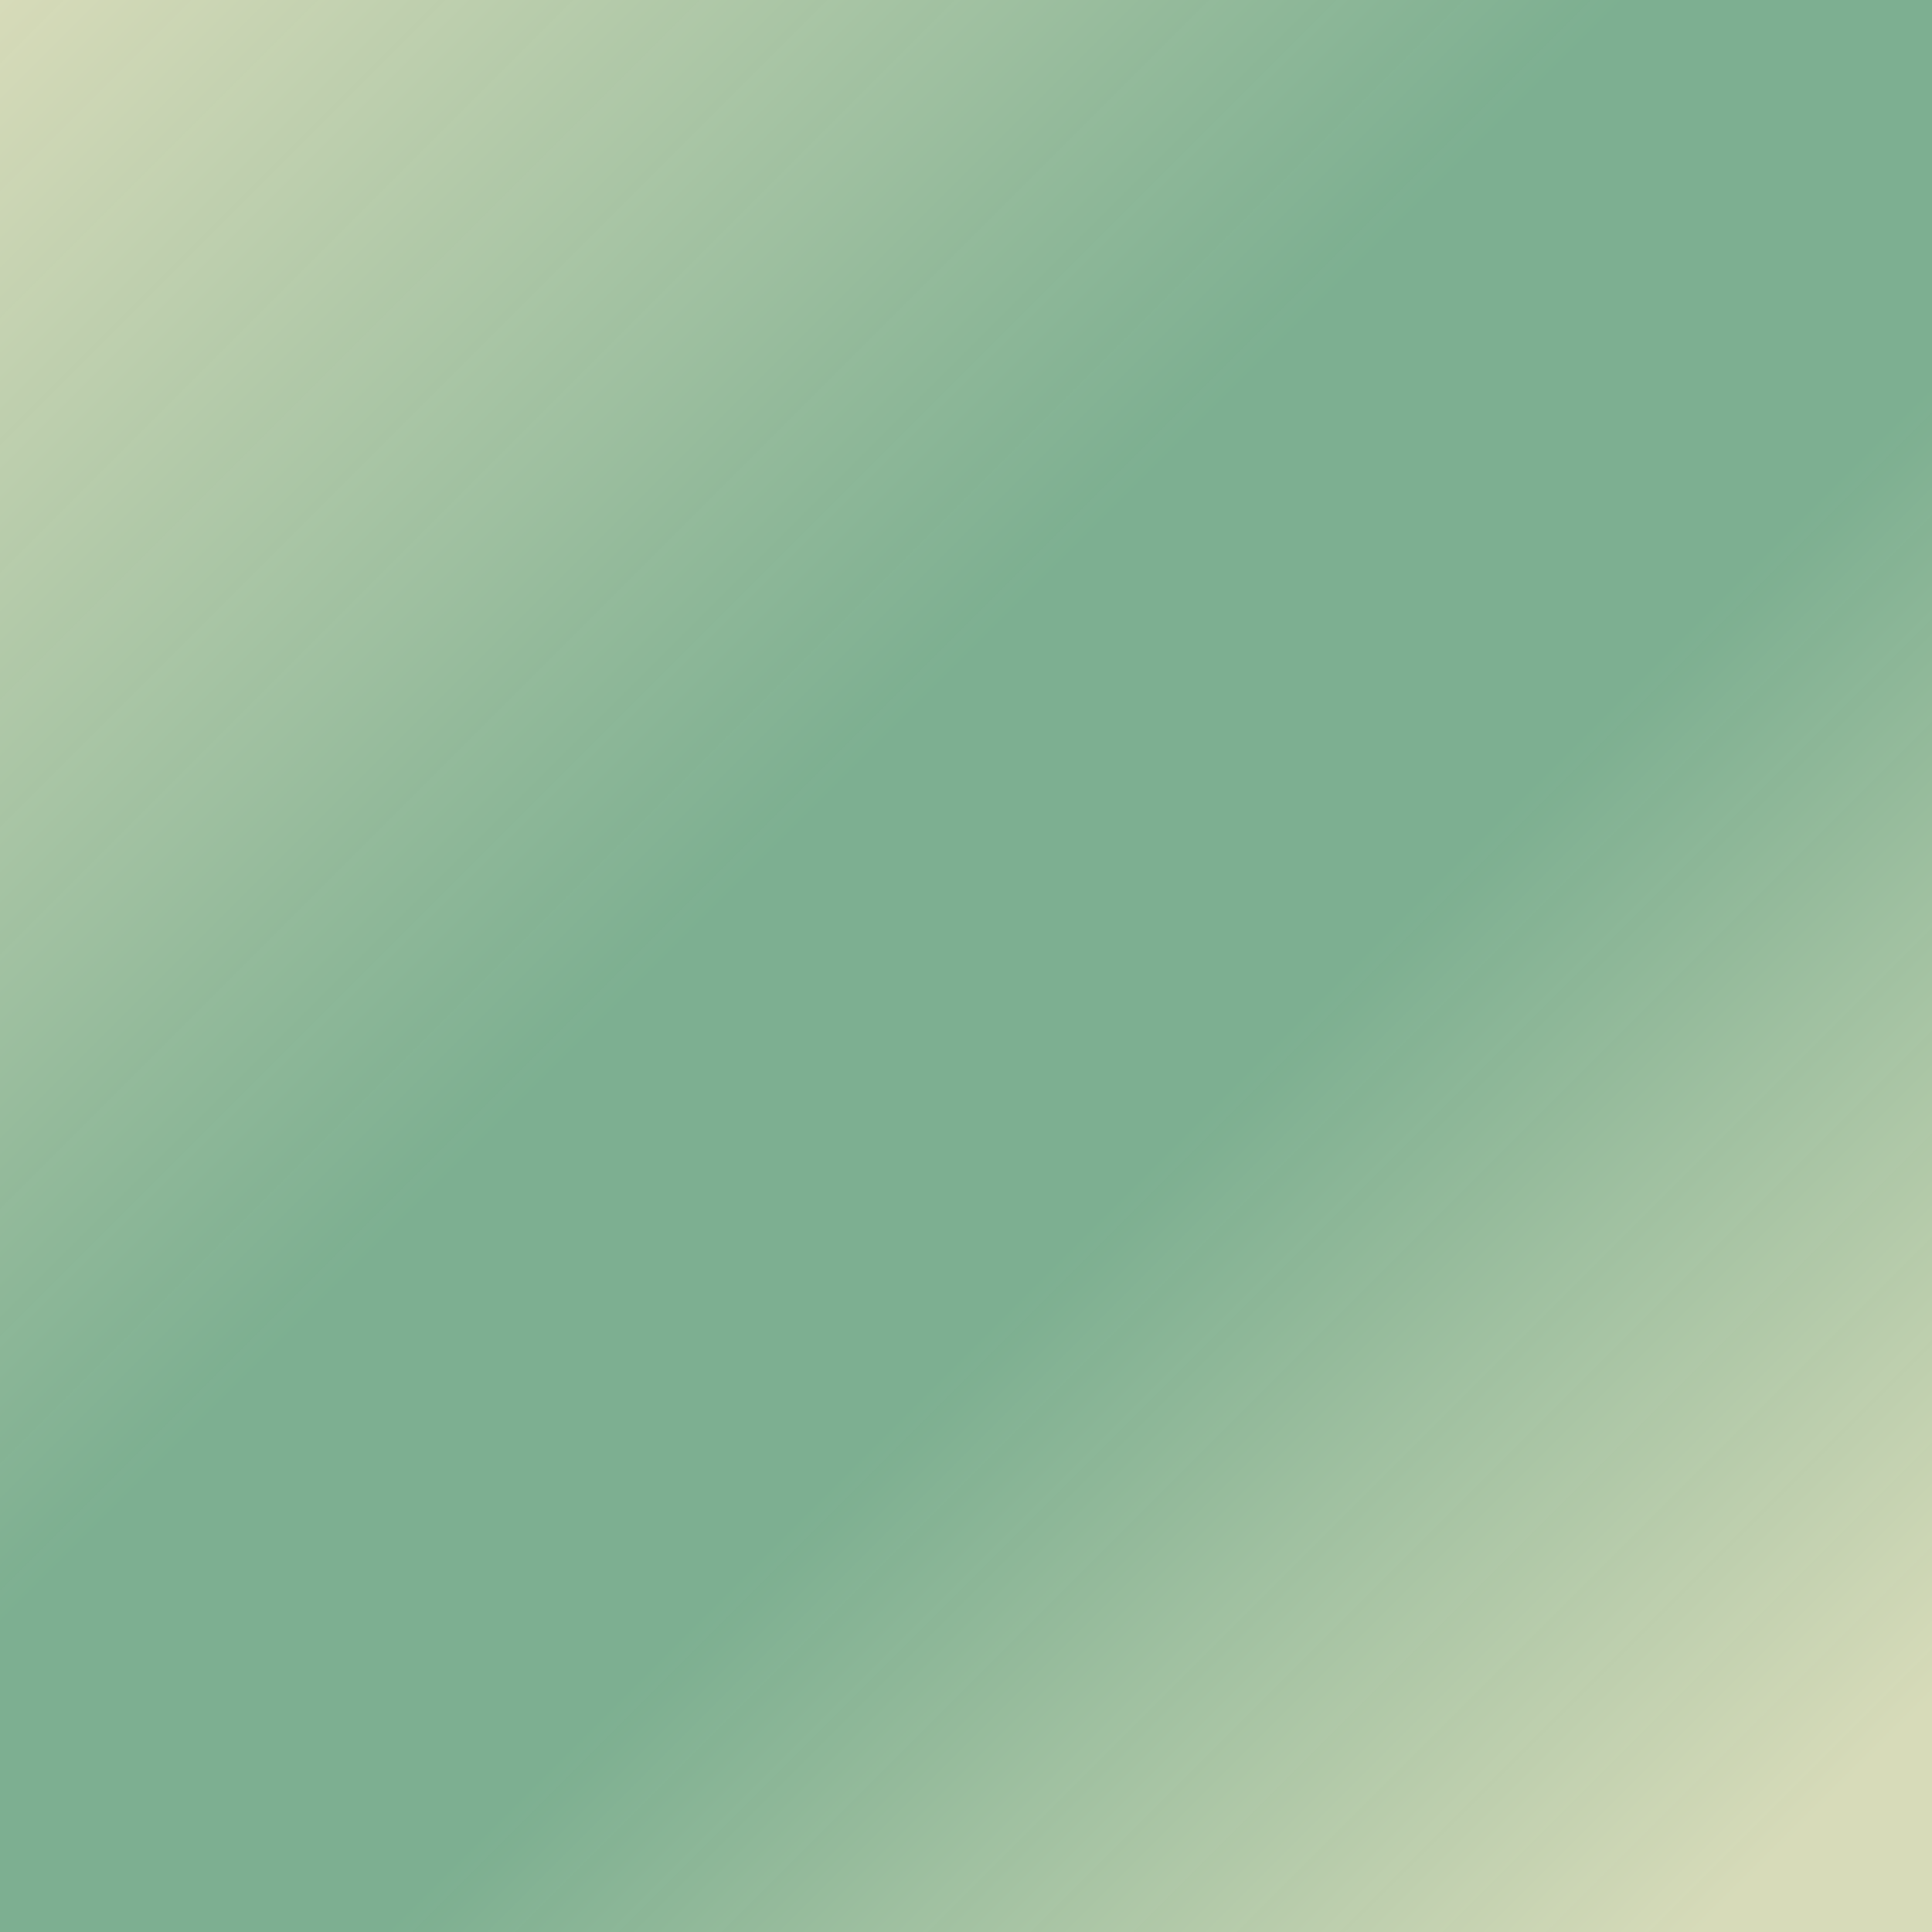
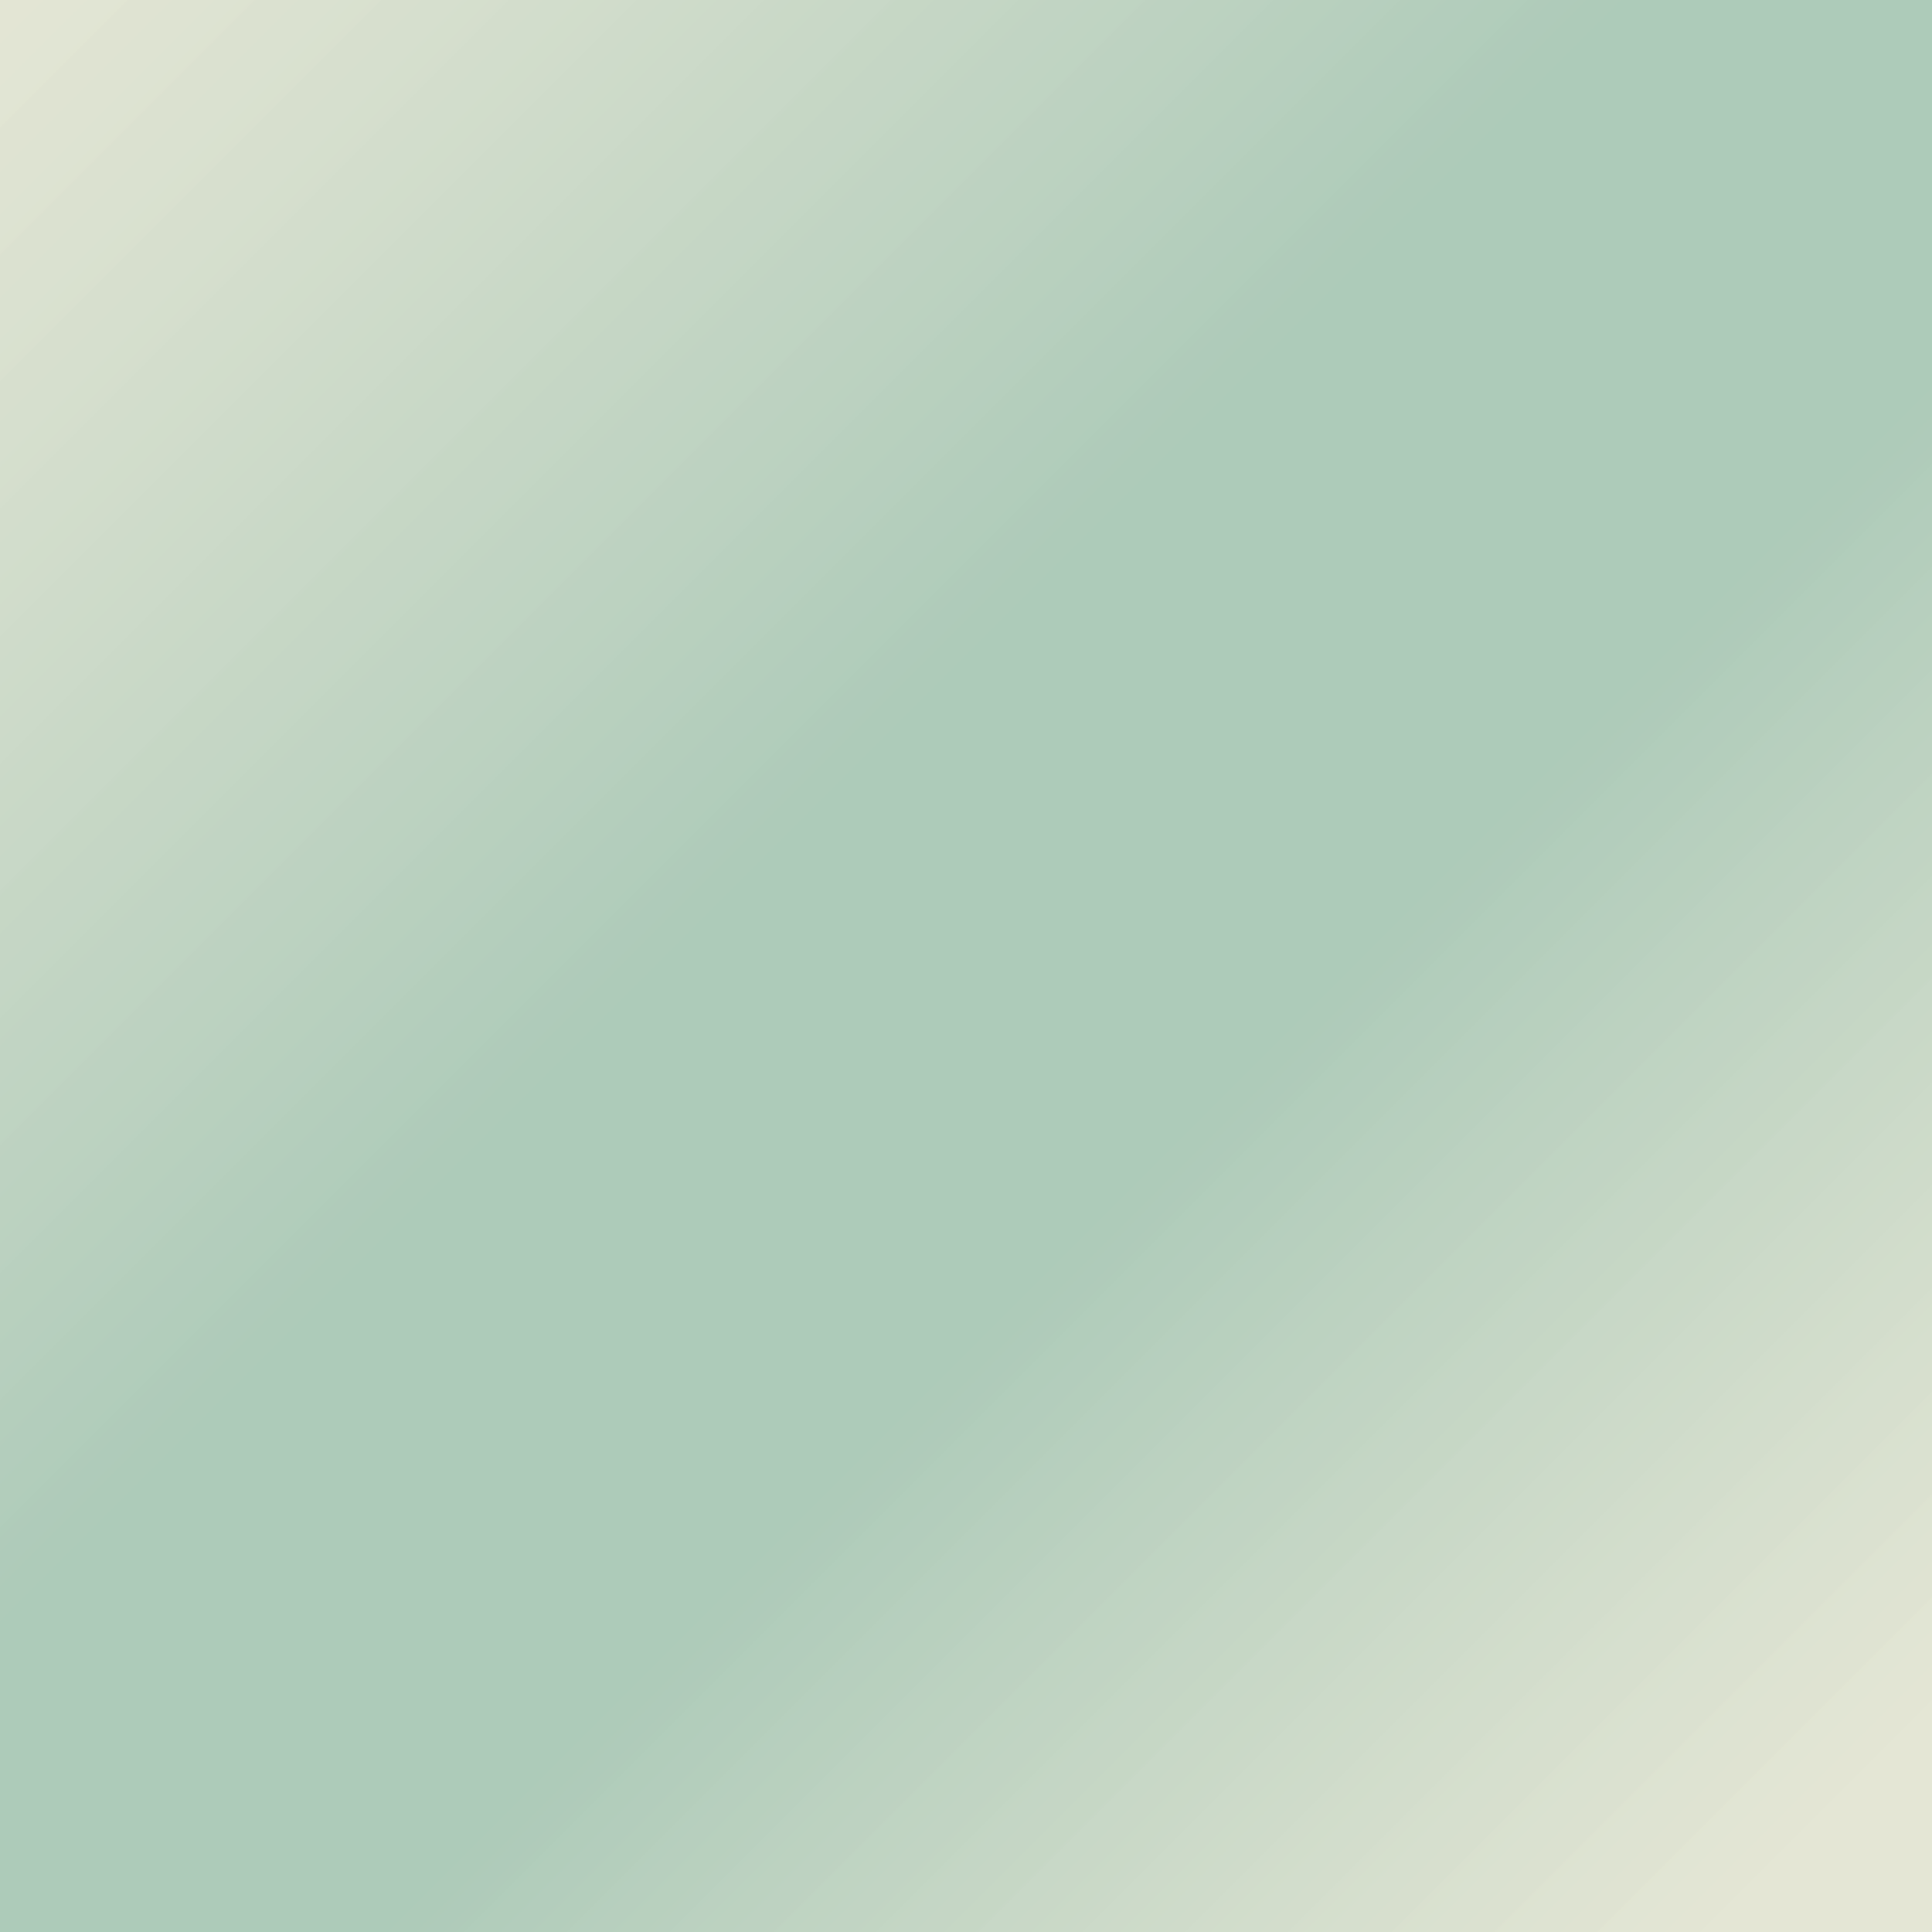
<svg xmlns="http://www.w3.org/2000/svg" version="1.1" width="300" height="300" preserveAspectRatio="none" viewBox="0 0 300 300">
  <g mask="url(&quot;#SvgjsMask2321&quot;)" fill="none">
    <rect width="300" height="300" x="0" y="0" fill="url(&quot;#SvgjsLinearGradient2322&quot;)" />
    <path d="M157.86 338.77C185.34 303.12 165.66 168.78 209.39 166.25 253.13 163.72 278.79 250.22 312.46 256.25" stroke="rgba(51, 121, 194, 0)" stroke-width="2" />
    <path d="M118.93 333.41C154.36 310.47 135.69 185.27 198.13 184.31 260.57 183.35 313.05 254.65 356.52 256.31" stroke="rgba(51, 121, 194, 0)" stroke-width="2" />
    <path d="M142.08 337.55C180.93 318.53 185.08 193.87 236.05 192.27 287.03 190.67 301.5 255.08 330.03 258.27" stroke="rgba(51, 121, 194, 0)" stroke-width="2" />
    <path d="M148.16 332.29C180.82 295.44 157.54 148.95 211.29 145.73 265.03 142.51 299.81 226.01 337.54 229.73" stroke="rgba(51, 121, 194, 0)" stroke-width="2" />
    <path d="M88.04 339.78C131.13 329.2 128.41 230.37 211.96 212.71 295.52 195.05 295.43 111.92 335.89 104.71" stroke="rgba(51, 121, 194, 0)" stroke-width="2" />
  </g>
  <defs>
    <mask id="SvgjsMask2321">
      <rect width="300" height="300" fill="#ffffff" />
    </mask>
    <linearGradient x1="0%" y1="0%" x2="100%" y2="100%" gradientUnits="userSpaceOnUse" id="SvgjsLinearGradient2322">
-       <stop stop-color="rgba(215, 219, 185, 1)" offset="0" />
-       <stop stop-color="rgba(119, 172, 140, 0.95)" offset="0.42" />
-       <stop stop-color="rgba(119, 172, 140, 0.95)" offset="0.6" />
-       <stop stop-color="rgba(215, 219, 185, 1)" offset="0.94" />
+       <stop stop-color="rgba(215, 219, 185, 0.5)" offset="0" />
+       <stop stop-color="rgba(119, 172, 140, 0.55)" offset="0.42" />
+       <stop stop-color="rgba(119, 172, 140, 0.55)" offset="0.6" />
+       <stop stop-color="rgba(215, 219, 185, 0.5)" offset="0.94" />
    </linearGradient>
  </defs>
</svg>
